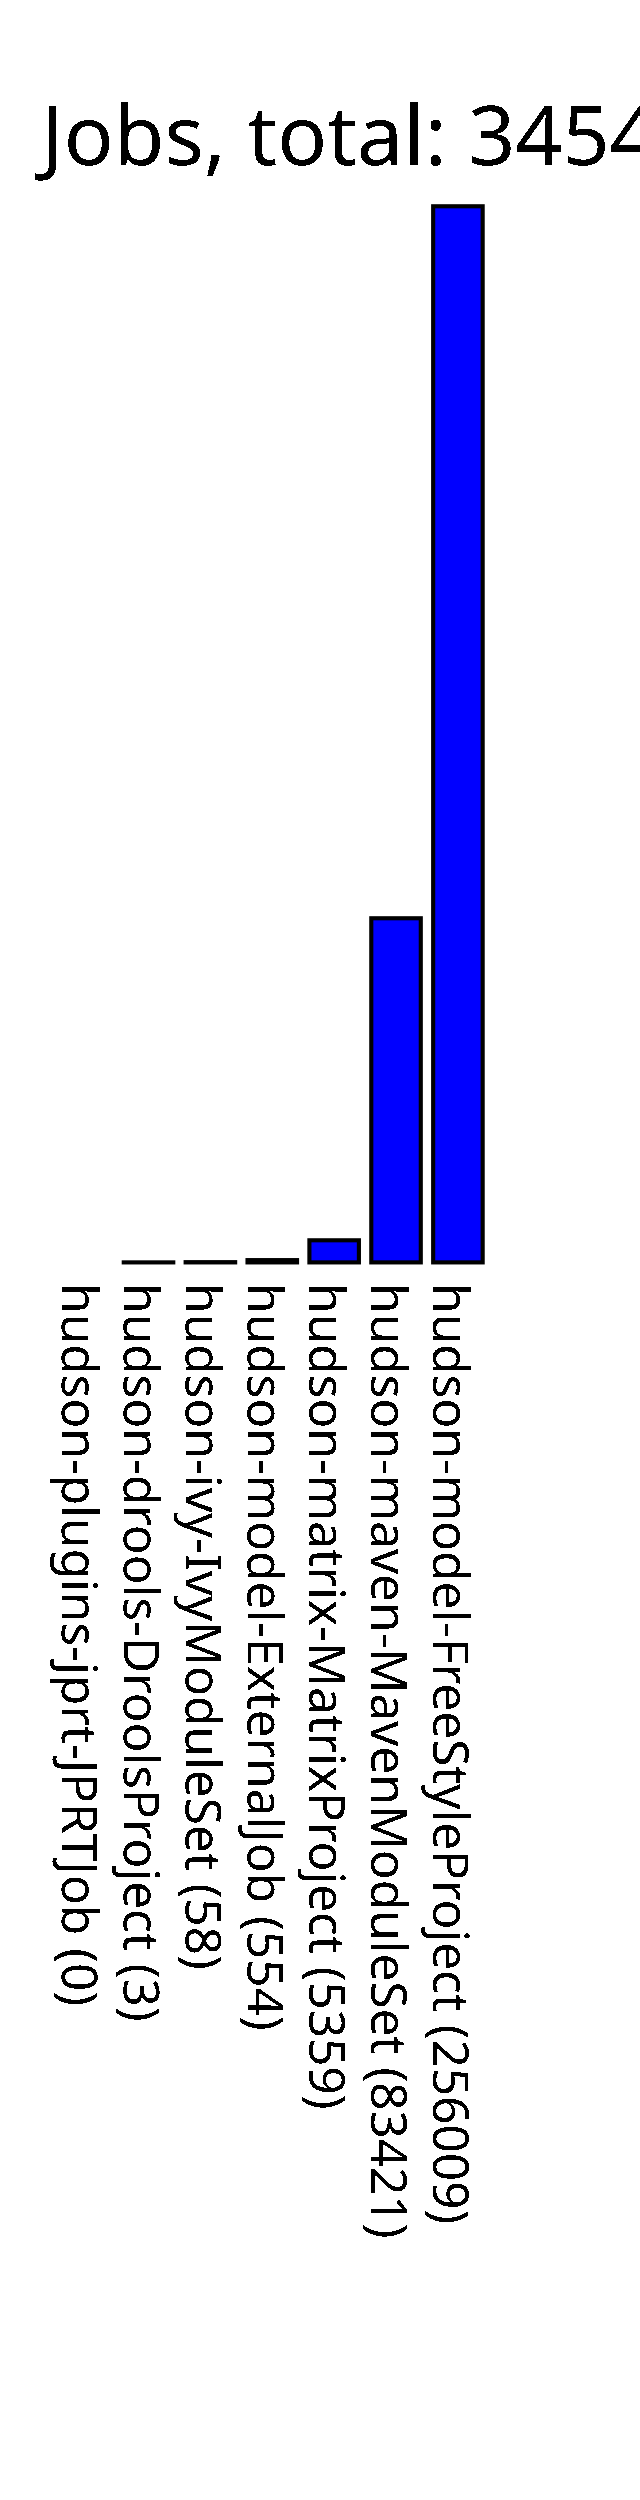
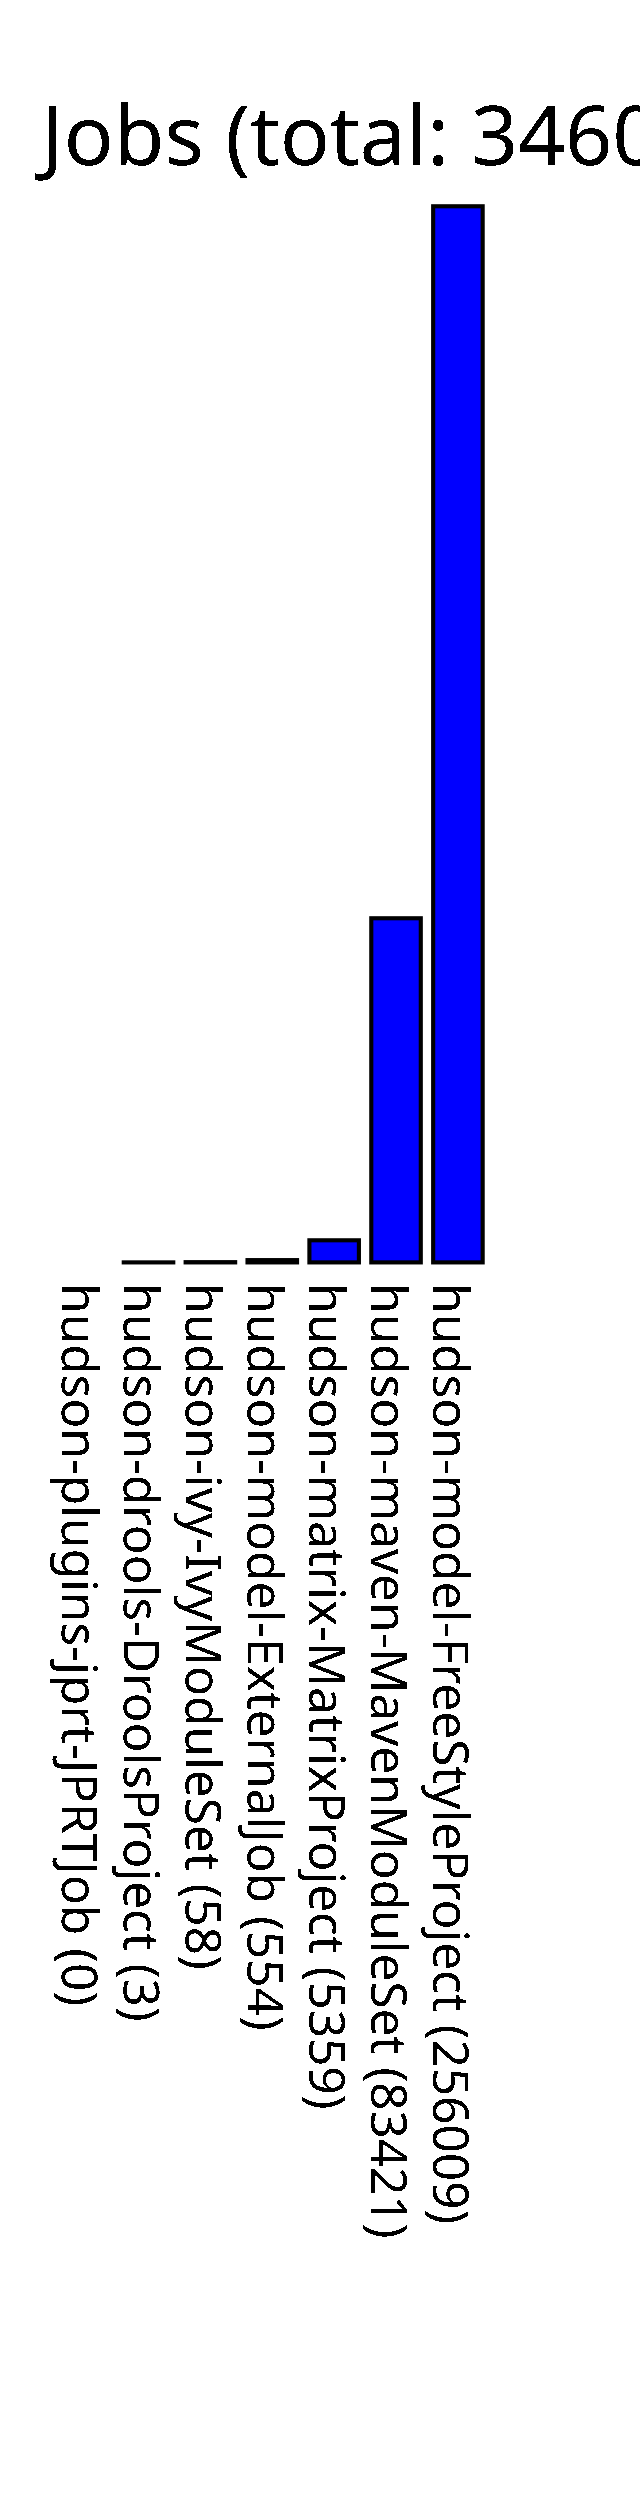
<svg xmlns="http://www.w3.org/2000/svg" version="1.1" preserveAspectRatio="none" viewBox="0 0 155 606.009">
  <rect fill="blue" height="0" stroke="black" width="12" x="15" y="306.009" />
  <text x="15" y="311.009" font-family="Tahoma" font-size="12" transform="rotate(90 15,311.009)" text-rendering="optimizeSpeed" fill="#000000;">hudson-plugins-jprt-JPRTJob (0)</text>
  <rect fill="blue" height="0.003" stroke="black" width="12" x="30" y="306.006" />
  <text x="30" y="311.009" font-family="Tahoma" font-size="12" transform="rotate(90 30,311.009)" text-rendering="optimizeSpeed" fill="#000000;">hudson-drools-DroolsProject (3)</text>
  <rect fill="blue" height="0.058" stroke="black" width="12" x="45" y="305.951" />
  <text x="45" y="311.009" font-family="Tahoma" font-size="12" transform="rotate(90 45,311.009)" text-rendering="optimizeSpeed" fill="#000000;">hudson-ivy-IvyModuleSet (58)</text>
  <rect fill="blue" height="0.554" stroke="black" width="12" x="60" y="305.455" />
  <text x="60" y="311.009" font-family="Tahoma" font-size="12" transform="rotate(90 60,311.009)" text-rendering="optimizeSpeed" fill="#000000;">hudson-model-ExternalJob (554)</text>
  <rect fill="blue" height="5.359" stroke="black" width="12" x="75" y="300.650" />
  <text x="75" y="311.009" font-family="Tahoma" font-size="12" transform="rotate(90 75,311.009)" text-rendering="optimizeSpeed" fill="#000000;">hudson-matrix-MatrixProject (5359)</text>
  <rect fill="blue" height="83.421" stroke="black" width="12" x="90" y="222.588" />
  <text x="90" y="311.009" font-family="Tahoma" font-size="12" transform="rotate(90 90,311.009)" text-rendering="optimizeSpeed" fill="#000000;">hudson-maven-MavenModuleSet (83421)</text>
  <rect fill="blue" height="256.009" stroke="black" width="12" x="105" y="50.000" />
  <text x="105" y="311.009" font-family="Tahoma" font-size="12" transform="rotate(90 105,311.009)" text-rendering="optimizeSpeed" fill="#000000;">hudson-model-FreeStyleProject (256009)</text>
-   <text x="10" y="40" font-family="Tahoma" font-size="20" text-rendering="optimizeSpeed" fill="#000000;">Jobs, total: 345404</text>
+   <text x="10" y="40" font-family="Tahoma" font-size="20" text-rendering="optimizeSpeed" fill="#000000;">Jobs (total: 346077)</text>
</svg>
